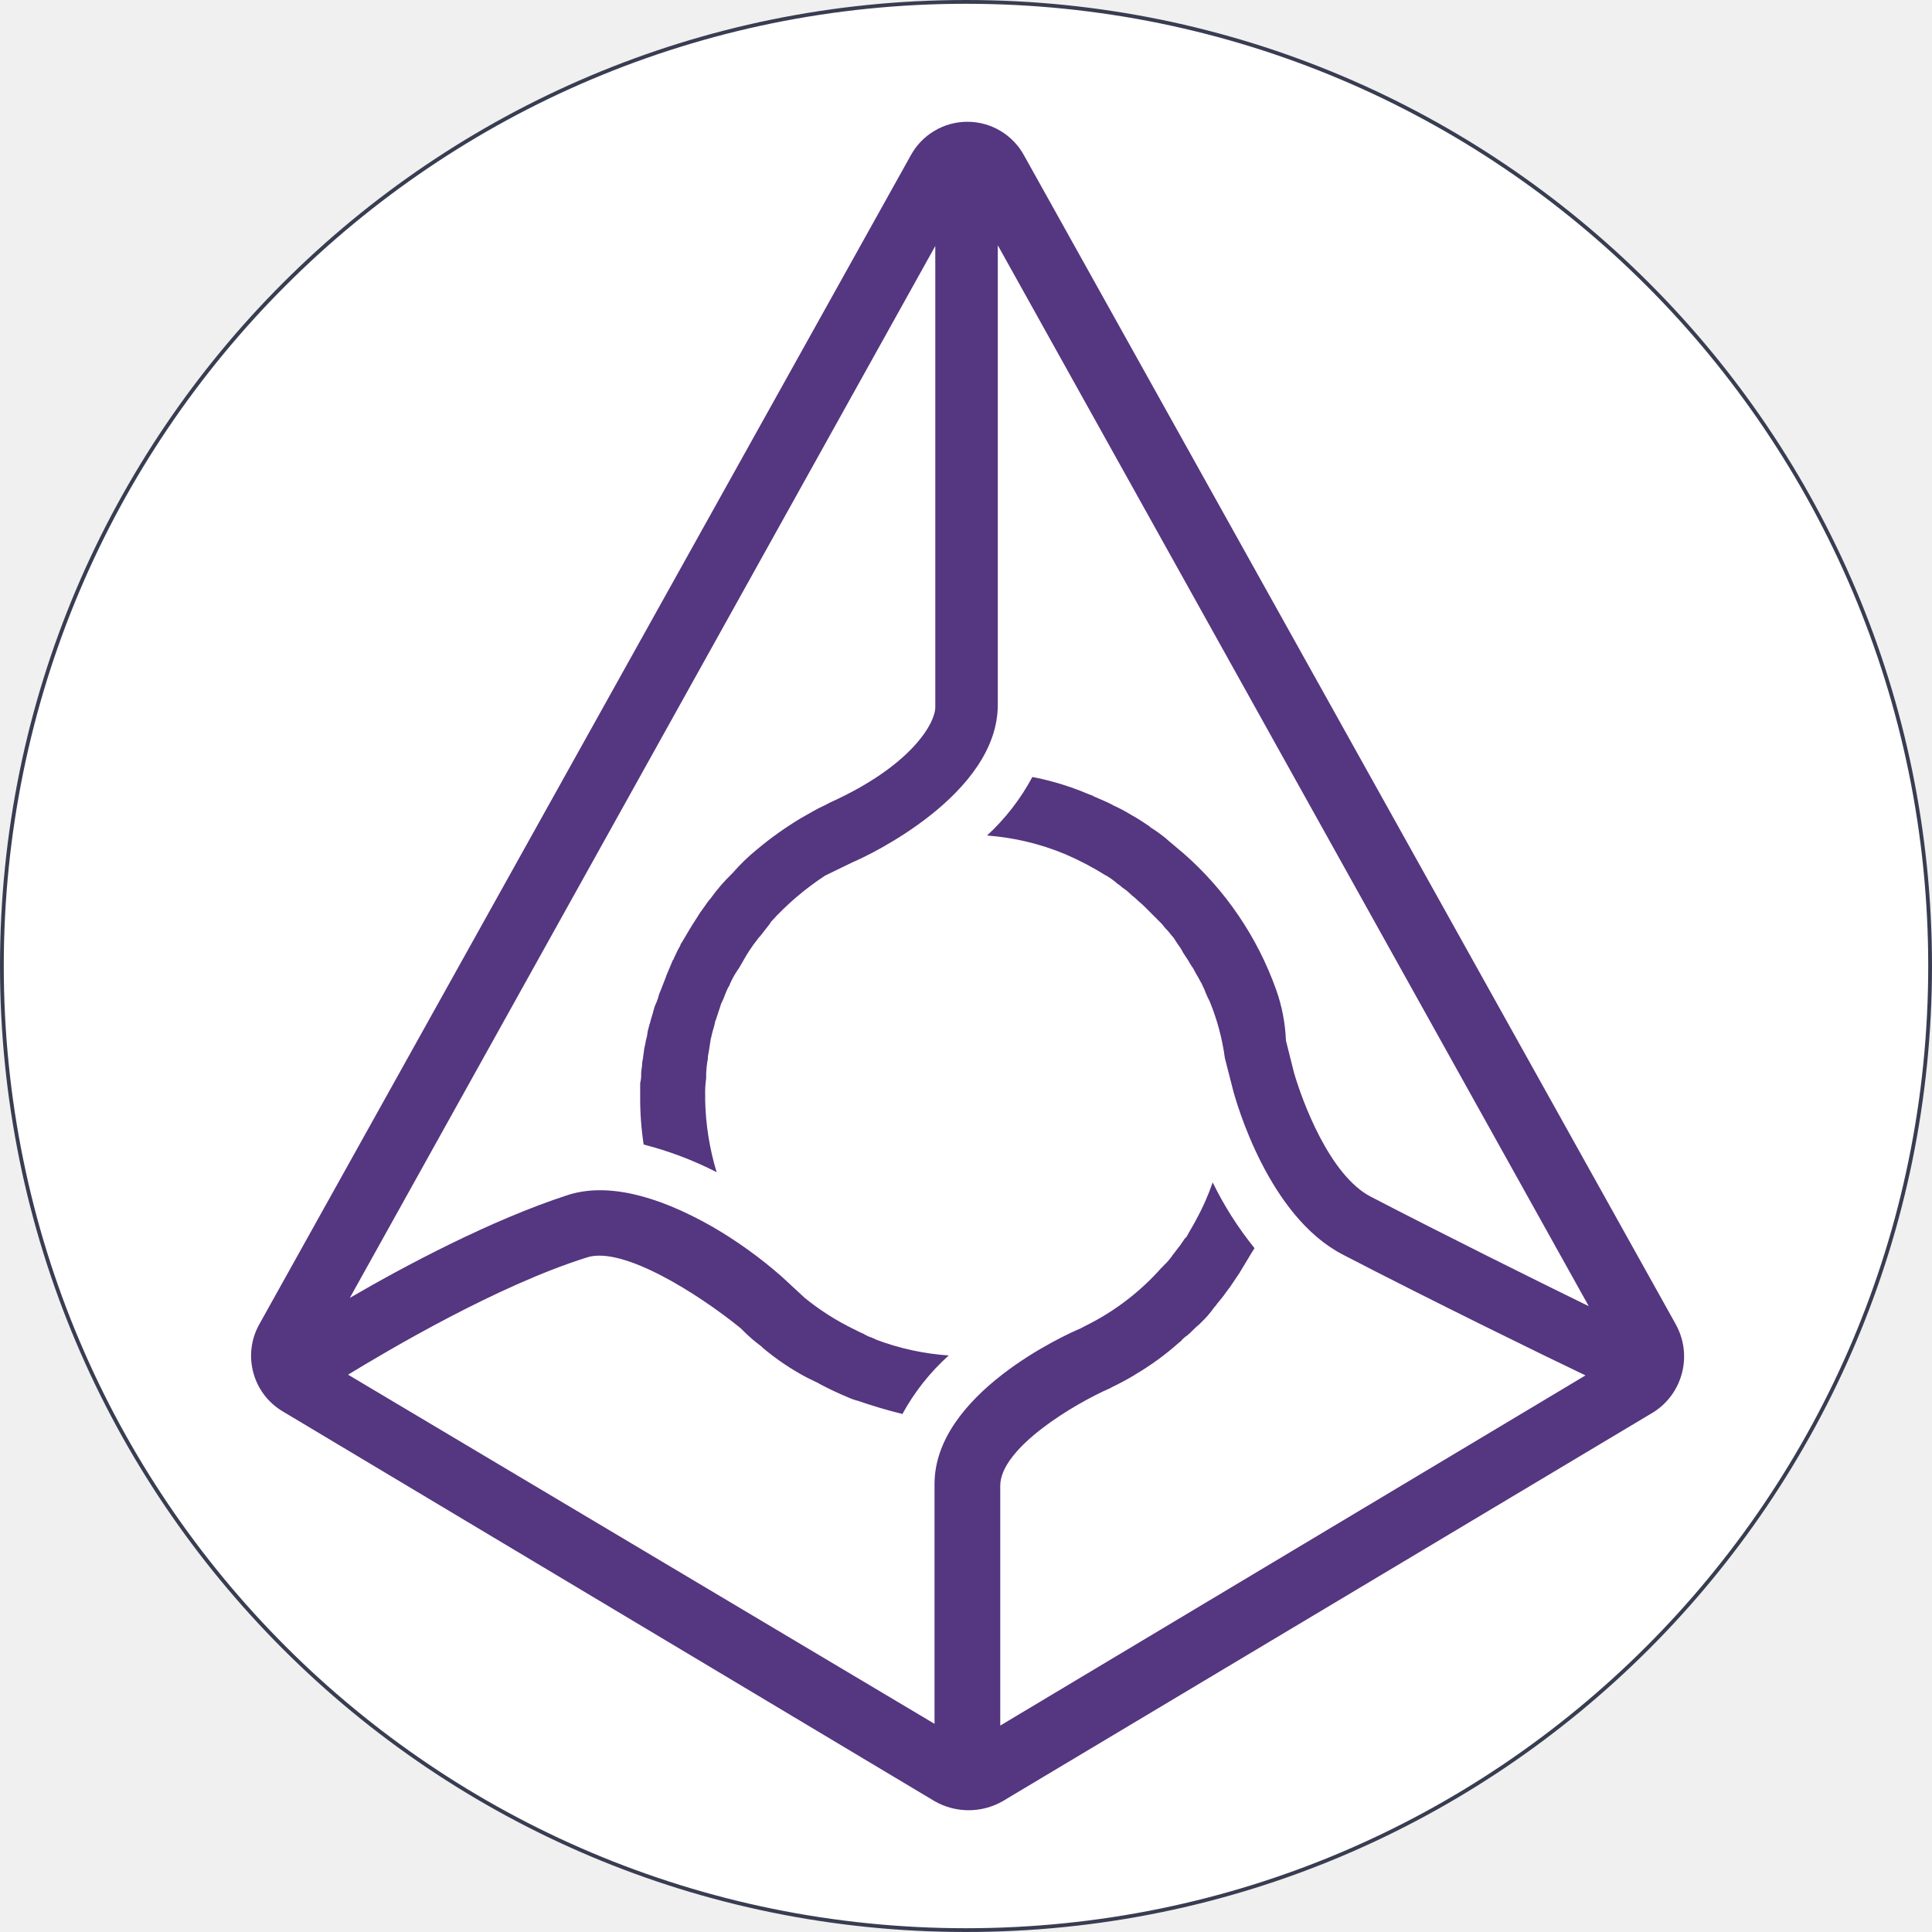
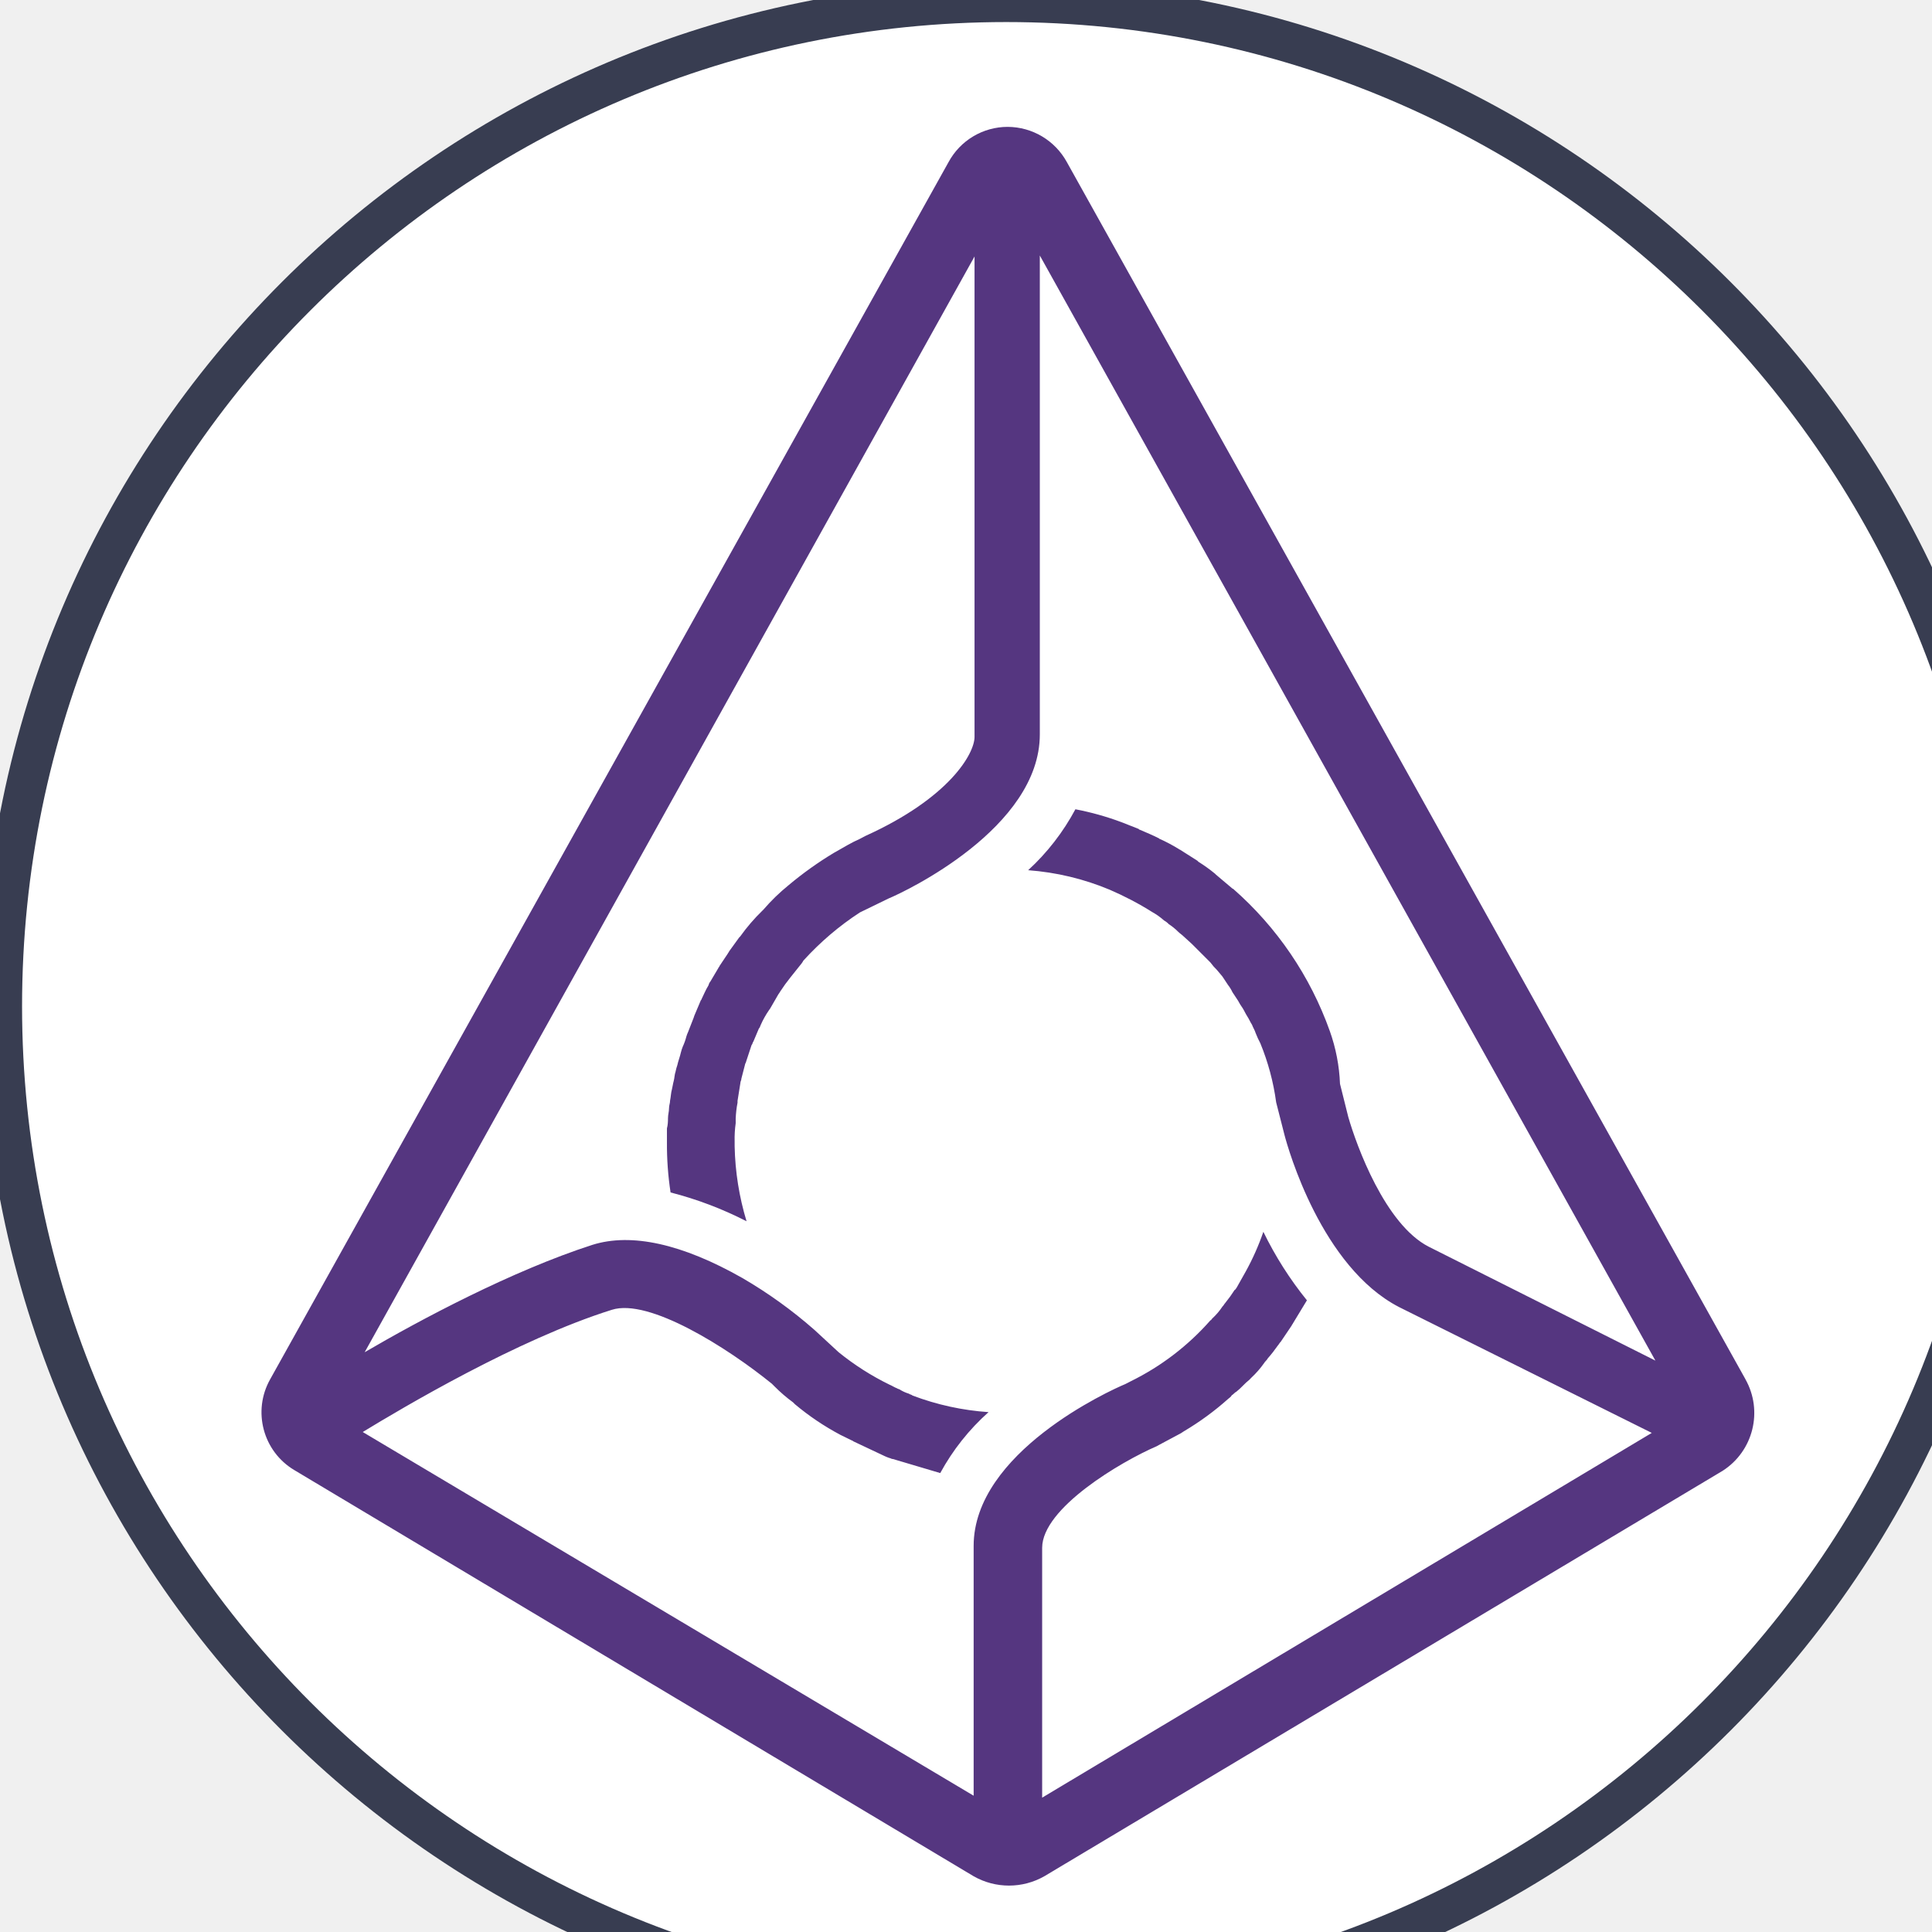
- <svg xmlns="http://www.w3.org/2000/svg" width="256" height="256" viewBox="0 0 256 256" fill="none">
-   <path d="M255.75 128c0 70.554-57.196 127.75-127.75 127.75S.25 198.554.25 128 57.446.25 128 .25 255.75 57.446 255.75 128Z" fill="#fff" stroke="#383D51" stroke-width=".5" />
-   <path d="M222.034 175.452 135.709 20.623a8.555 8.555 0 0 0-7.523-4.488 8.552 8.552 0 0 0-7.524 4.488L34.37 175.453a8.567 8.567 0 0 0 3.07 11.55l86.422 51.676a9.08 9.08 0 0 0 8.976 0l86.292-51.577a8.753 8.753 0 0 0 2.9-11.649l.004-.001Zm-65.242-62.399-2.112-1.782-.132-.132a21.013 21.013 0 0 0-2.112-1.518l-.132-.132c-.693-.462-1.419-.957-2.244-1.419-.132 0-.132-.132-.231-.132a20.812 20.812 0 0 0-2.244-1.188c-.132 0-.132-.132-.231-.132-.693-.363-1.518-.693-2.343-1.056-.132 0-.132-.132-.231-.132-.693-.231-1.419-.594-2.112-.825a36.055 36.055 0 0 0-5.874-1.65 29.421 29.421 0 0 1-6.006 7.755 33.33 33.33 0 0 1 10.362 2.475 39.985 39.985 0 0 1 5.412 2.838.331.331 0 0 1 .231.132c.46.276.891.596 1.287.957.221.122.421.278.594.462.427.278.825.599 1.188.957.231.231.462.363.693.594.363.363.693.594 1.056.957l.693.693.957.957.693.693c.25.34.526.66.825.957.231.264.462.594.693.825l.693 1.056c.233.296.432.617.594.957l.693 1.056c.176.332.374.652.594.957.231.363.363.693.594 1.056.231.363.363.693.594 1.056.132.363.363.693.462 1.056.173.44.371.87.594 1.287a30.362 30.362 0 0 1 2.013 7.524l1.056 4.125c.462 1.782 4.719 16.829 14.585 21.911 11.319 5.874 26.267 13.2 32.141 16l-77.547 46.4v-31.779c0-5.049 10-10.956 14.585-12.936l.231-.132a39.565 39.565 0 0 0 2.838-1.518l.363-.231a36.387 36.387 0 0 0 5.643-4.125c.132-.132.363-.231.462-.462.231-.132.363-.363.594-.462.594-.462 1.056-1.056 1.65-1.518l.231-.231a12.671 12.671 0 0 0 1.65-1.881c.132-.231.363-.363.462-.594.461-.525.891-1.075 1.287-1.65.132-.132.231-.363.363-.462l1.419-2.112c0-.132.132-.132.132-.231.594-.957 1.188-2.013 1.782-2.937a45.712 45.712 0 0 1-5.544-8.712 31.988 31.988 0 0 1-2.244 5.049c-.363.693-.825 1.419-1.188 2.112-.132.132-.132.231-.231.231a17.813 17.813 0 0 1-1.188 1.65c-.132.132-.231.363-.363.462a8.227 8.227 0 0 1-1.287 1.518c-.132.132-.132.231-.231.231a32.918 32.918 0 0 1-10.131 7.755l-.693.363c-2.013.825-19.3 8.712-19.3 20.591v31.778l-77.71-46.264c5.048-3.069 19.666-11.78 31.678-15.542 4.72-1.518 14.717 4.818 20.36 9.4l.363.363a19.87 19.87 0 0 0 2.343 2.013l.231.231a33.39 33.39 0 0 0 5.775 3.894l1.419.693a.331.331 0 0 1 .231.132 44.557 44.557 0 0 0 3.993 1.881c.192.091.391.168.594.231.132 0 .231.132.462.132a68.953 68.953 0 0 0 6.006 1.782 29.255 29.255 0 0 1 6.138-7.755 33.73 33.73 0 0 1-9.669-2.112c-.132-.132-.363-.132-.462-.231a4.912 4.912 0 0 1-1.056-.462c-.132-.132-.363-.132-.462-.231-.363-.132-.693-.363-.957-.462a33.671 33.671 0 0 1-6.468-4.125l-3.069-2.838a58.107 58.107 0 0 0-9.174-6.6c-7.656-4.356-14.123-5.775-19.073-4.224-10.23 3.3-21.91 9.537-28.973 13.661l77.58-139.387v61.114c0 2.112-3.168 7.755-13.892 12.605l-.693.363c-1.056.462-2.013 1.056-3.069 1.65l-.231.132a45.286 45.286 0 0 0-5.775 4.125 25.497 25.497 0 0 0-3.168 3.069l-.132.132a24.158 24.158 0 0 0-2.838 3.3l-.132.132c-.462.594-.825 1.188-1.287 1.782 0 .132-.132.132-.132.231-.363.594-.693 1.056-1.056 1.65 0 .132-.132.132-.132.231l-1.056 1.782c-.132.132-.132.231-.23.462-.364.594-.595 1.188-.826 1.65a.323.323 0 0 1-.132.231c-.23.594-.462 1.056-.693 1.65a4.424 4.424 0 0 0-.23.594l-.694 1.782a4.398 4.398 0 0 0-.23.594 6.7 6.7 0 0 1-.463 1.287 5.699 5.699 0 0 0-.23.693c-.133.594-.364 1.188-.463 1.65-.092.27-.17.546-.23.825-.133.363-.133.825-.232 1.188-.132.363-.132.693-.23 1.056-.133.462-.133.957-.232 1.419 0 .363-.132.594-.132.957 0 .462-.132.825-.132 1.287.022.433-.023.867-.132 1.287v1.782a40.45 40.45 0 0 0 .462 6.369 46.553 46.553 0 0 1 9.67 3.663 35.35 35.35 0 0 1-1.519-9.537v-.594c-.022-.783.023-1.567.132-2.343v-.594c.03-.676.107-1.348.231-2.013v-.231c.132-.693.231-1.419.363-2.244 0-.231.132-.363.132-.594.132-.594.363-1.188.462-1.782 0-.132.132-.231.132-.363l.693-2.112c.132-.132.132-.363.231-.462.231-.594.462-1.188.693-1.65.132-.132.132-.231.231-.462.293-.659.646-1.288 1.056-1.881.089-.113.166-.235.231-.363.363-.594.594-1.056.957-1.65.089-.113.166-.235.231-.363.396-.617.826-1.212 1.287-1.782 0-.017.003-.035.009-.051a.142.142 0 0 1 .029-.043.126.126 0 0 1 .094-.038c.462-.594.825-1.056 1.287-1.65.089-.113.166-.235.231-.363a36.919 36.919 0 0 1 7.194-6.138l3.663-1.782c2.013-.825 19.205-8.942 19.205-20.855V32.502l78.306 140.574c-6.963-3.4-19.3-9.537-28.841-14.486-5.544-2.838-9.174-12.836-10.23-16.5l-1.056-4.224a22.706 22.706 0 0 0-1.287-6.7 43.392 43.392 0 0 0-12.308-18.116" fill="#553680" />
+ <svg xmlns="http://www.w3.org/2000/svg" width="24" height="24" fill="none">
+   <g clip-path="url(#a)">
+     <path d="M24.976 12.5A12.48 12.48 0 0 1 12.5 24.976 12.48 12.48 0 0 1 .024 12.5 12.48 12.48 0 0 1 12.5.024 12.48 12.48 0 0 1 24.976 12.5z" fill="#fff" stroke="#383d51" stroke-width=".5" />
+     <path d="m21.683 17.134-8.43-15.12a.842.842 0 0 0-.735-.438.835.835 0 0 0-.735.438l-8.427 15.12a.836.836 0 0 0 .3 1.128l8.44 5.046a.888.888 0 0 0 .876 0l8.427-5.037a.853.853 0 0 0 .283-1.138zm-6.371-6.094-.206-.174-.013-.013a1.986 1.986 0 0 0-.206-.148l-.013-.013-.219-.139c-.013 0-.013-.013-.023-.013a2.085 2.085 0 0 0-.219-.116c-.013 0-.013-.013-.023-.013-.068-.035-.148-.068-.229-.103-.013 0-.013-.013-.022-.013l-.206-.081a3.52 3.52 0 0 0-.574-.161c-.152.284-.35.54-.587.757.348.026.69.107 1.012.242.183.079.36.171.528.277a.82.82 0 0 1 .149.106.232.232 0 0 1 .058.045.702.702 0 0 1 .116.094c.023.023.045.035.068.058l.103.094.068.068.094.094.068.068a.71.71 0 0 0 .081.093l.068.081.068.103a.5.5 0 0 1 .058.094l.068.103a.767.767 0 0 0 .058.094c.022.035.035.068.058.103s.035.068.058.103c.013.036.035.068.045.103a1.18 1.18 0 0 0 .058.126c.097.236.163.482.197.735l.103.403c.045.174.461 1.643 1.424 2.14l3.139 1.563-7.573 4.531v-3.103c0-.493.977-1.07 1.424-1.263l.023-.013.277-.148.035-.023c.196-.116.381-.251.551-.403.013-.013.035-.023.045-.045.023-.013.036-.035.058-.045.058-.045.103-.103.161-.148l.022-.023c.06-.056.114-.117.161-.184.013-.023.035-.036.045-.058.045-.051.087-.105.126-.161.013-.013.022-.035.035-.045l.139-.206c0-.013.013-.013.013-.023l.174-.287a4.425 4.425 0 0 1-.541-.851 3.13 3.13 0 0 1-.219.493l-.116.206c-.013.013-.013.023-.022.023a1.76 1.76 0 0 1-.116.161c-.013.013-.023.036-.035.045a.8.8 0 0 1-.126.148c-.013.013-.013.023-.023.023a3.195 3.195 0 0 1-.989.757l-.068.035c-.196.081-1.885.851-1.885 2.011v3.103l-7.589-4.518c.493-.3 1.921-1.15 3.094-1.518.461-.148 1.437.471 1.988.918l.035.035a1.94 1.94 0 0 0 .229.197l.023.023c.174.146.363.273.564.38l.139.068c.016.006.02.009.023.013l.39.184a.583.583 0 0 0 .058.023c.013 0 .023.013.045.013l.586.174c.155-.285.358-.541.6-.757a3.29 3.29 0 0 1-.944-.206c-.013-.013-.035-.013-.045-.023a.473.473 0 0 1-.103-.045c-.013-.013-.036-.013-.045-.022-.035-.013-.068-.036-.093-.045a3.32 3.32 0 0 1-.632-.403l-.3-.277a5.68 5.68 0 0 0-.896-.645c-.748-.425-1.379-.564-1.863-.412-.999.322-2.14.931-2.829 1.334l7.576-13.612v5.968c0 .206-.309.757-1.357 1.231l-.068.036c-.103.045-.197.103-.3.161l-.023.013a4.42 4.42 0 0 0-.564.403 2.434 2.434 0 0 0-.309.3l-.013.013a2.354 2.354 0 0 0-.277.322l-.013.013-.126.174c0 .013-.013.013-.013.023L8.938 12c0 .013-.013.013-.013.023l-.103.174c-.013.013-.013.022-.022.045-.036.058-.058.116-.081.161-.006.017-.009.02-.013.023l-.068.161a.407.407 0 0 0-.022.058l-.068.174a.407.407 0 0 0-.022.058.729.729 0 0 1-.045.126.56.56 0 0 0-.022.068c-.013.058-.036.116-.045.161a.536.536 0 0 0-.022.081c-.013.035-.013.081-.023.116s-.013.068-.022.103c-.013.045-.013.093-.023.139 0 .036-.013.058-.013.094 0 .045-.013.081-.013.126s-.002.085-.013.126v.174a3.95 3.95 0 0 0 .045.622 4.54 4.54 0 0 1 .944.358 3.45 3.45 0 0 1-.148-.931v-.058a1.37 1.37 0 0 1 .013-.229v-.058c.003-.066.01-.132.023-.197v-.023l.035-.219c0-.023.013-.035.013-.058l.045-.174c0-.013.013-.023.013-.035l.068-.206c.013-.013.013-.035.023-.045l.068-.161c.013-.013.013-.023.023-.045a1.13 1.13 0 0 1 .103-.184.21.21 0 0 0 .023-.035l.093-.161c.009-.011.016-.023.023-.035.039-.06.081-.118.126-.174l.139-.174a.22.22 0 0 0 .023-.036c.208-.229.444-.431.703-.599l.358-.174c.197-.081 1.876-.873 1.876-2.037V3.174l7.647 13.728-2.816-1.415c-.541-.277-.896-1.253-.999-1.611l-.103-.412a2.21 2.21 0 0 0-.126-.654 4.24 4.24 0 0 0-1.202-1.769" fill="#553680" />
+   </g>
+   <defs>
+     <clipPath id="a">
+       <path fill="#fff" d="M0 0h25v25H0z" />
+     </clipPath>
+   </defs>
</svg>
